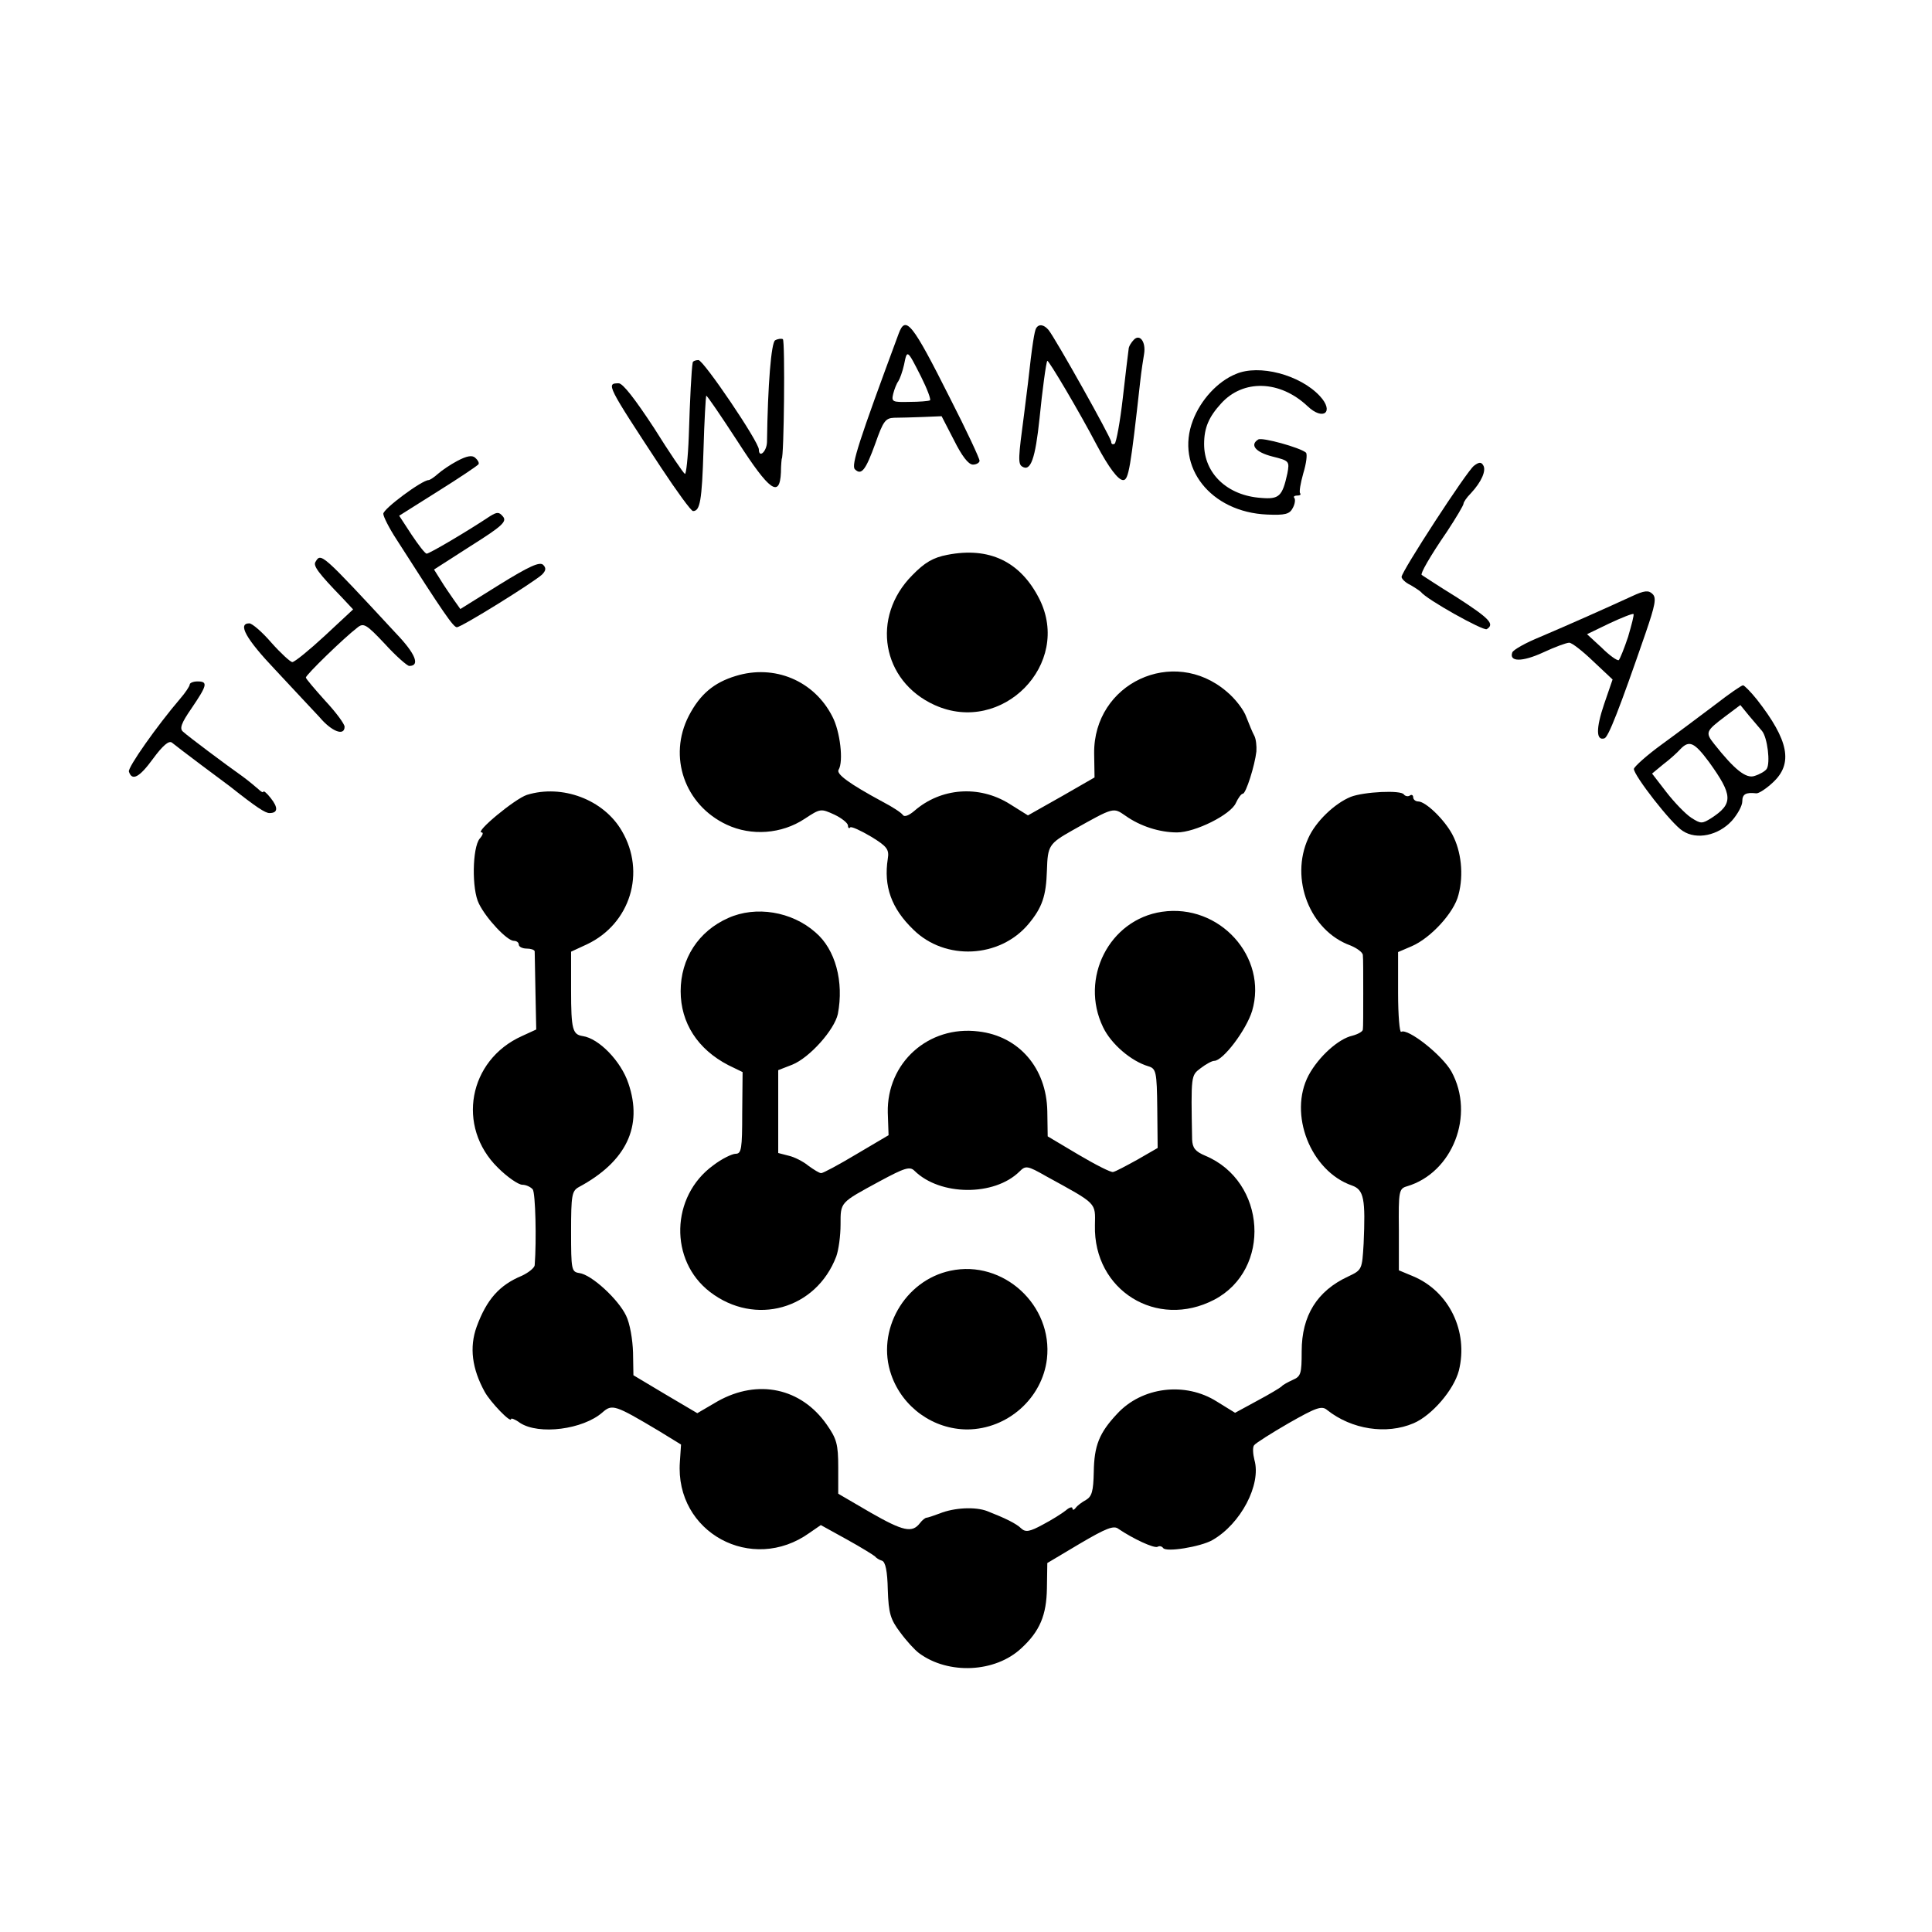
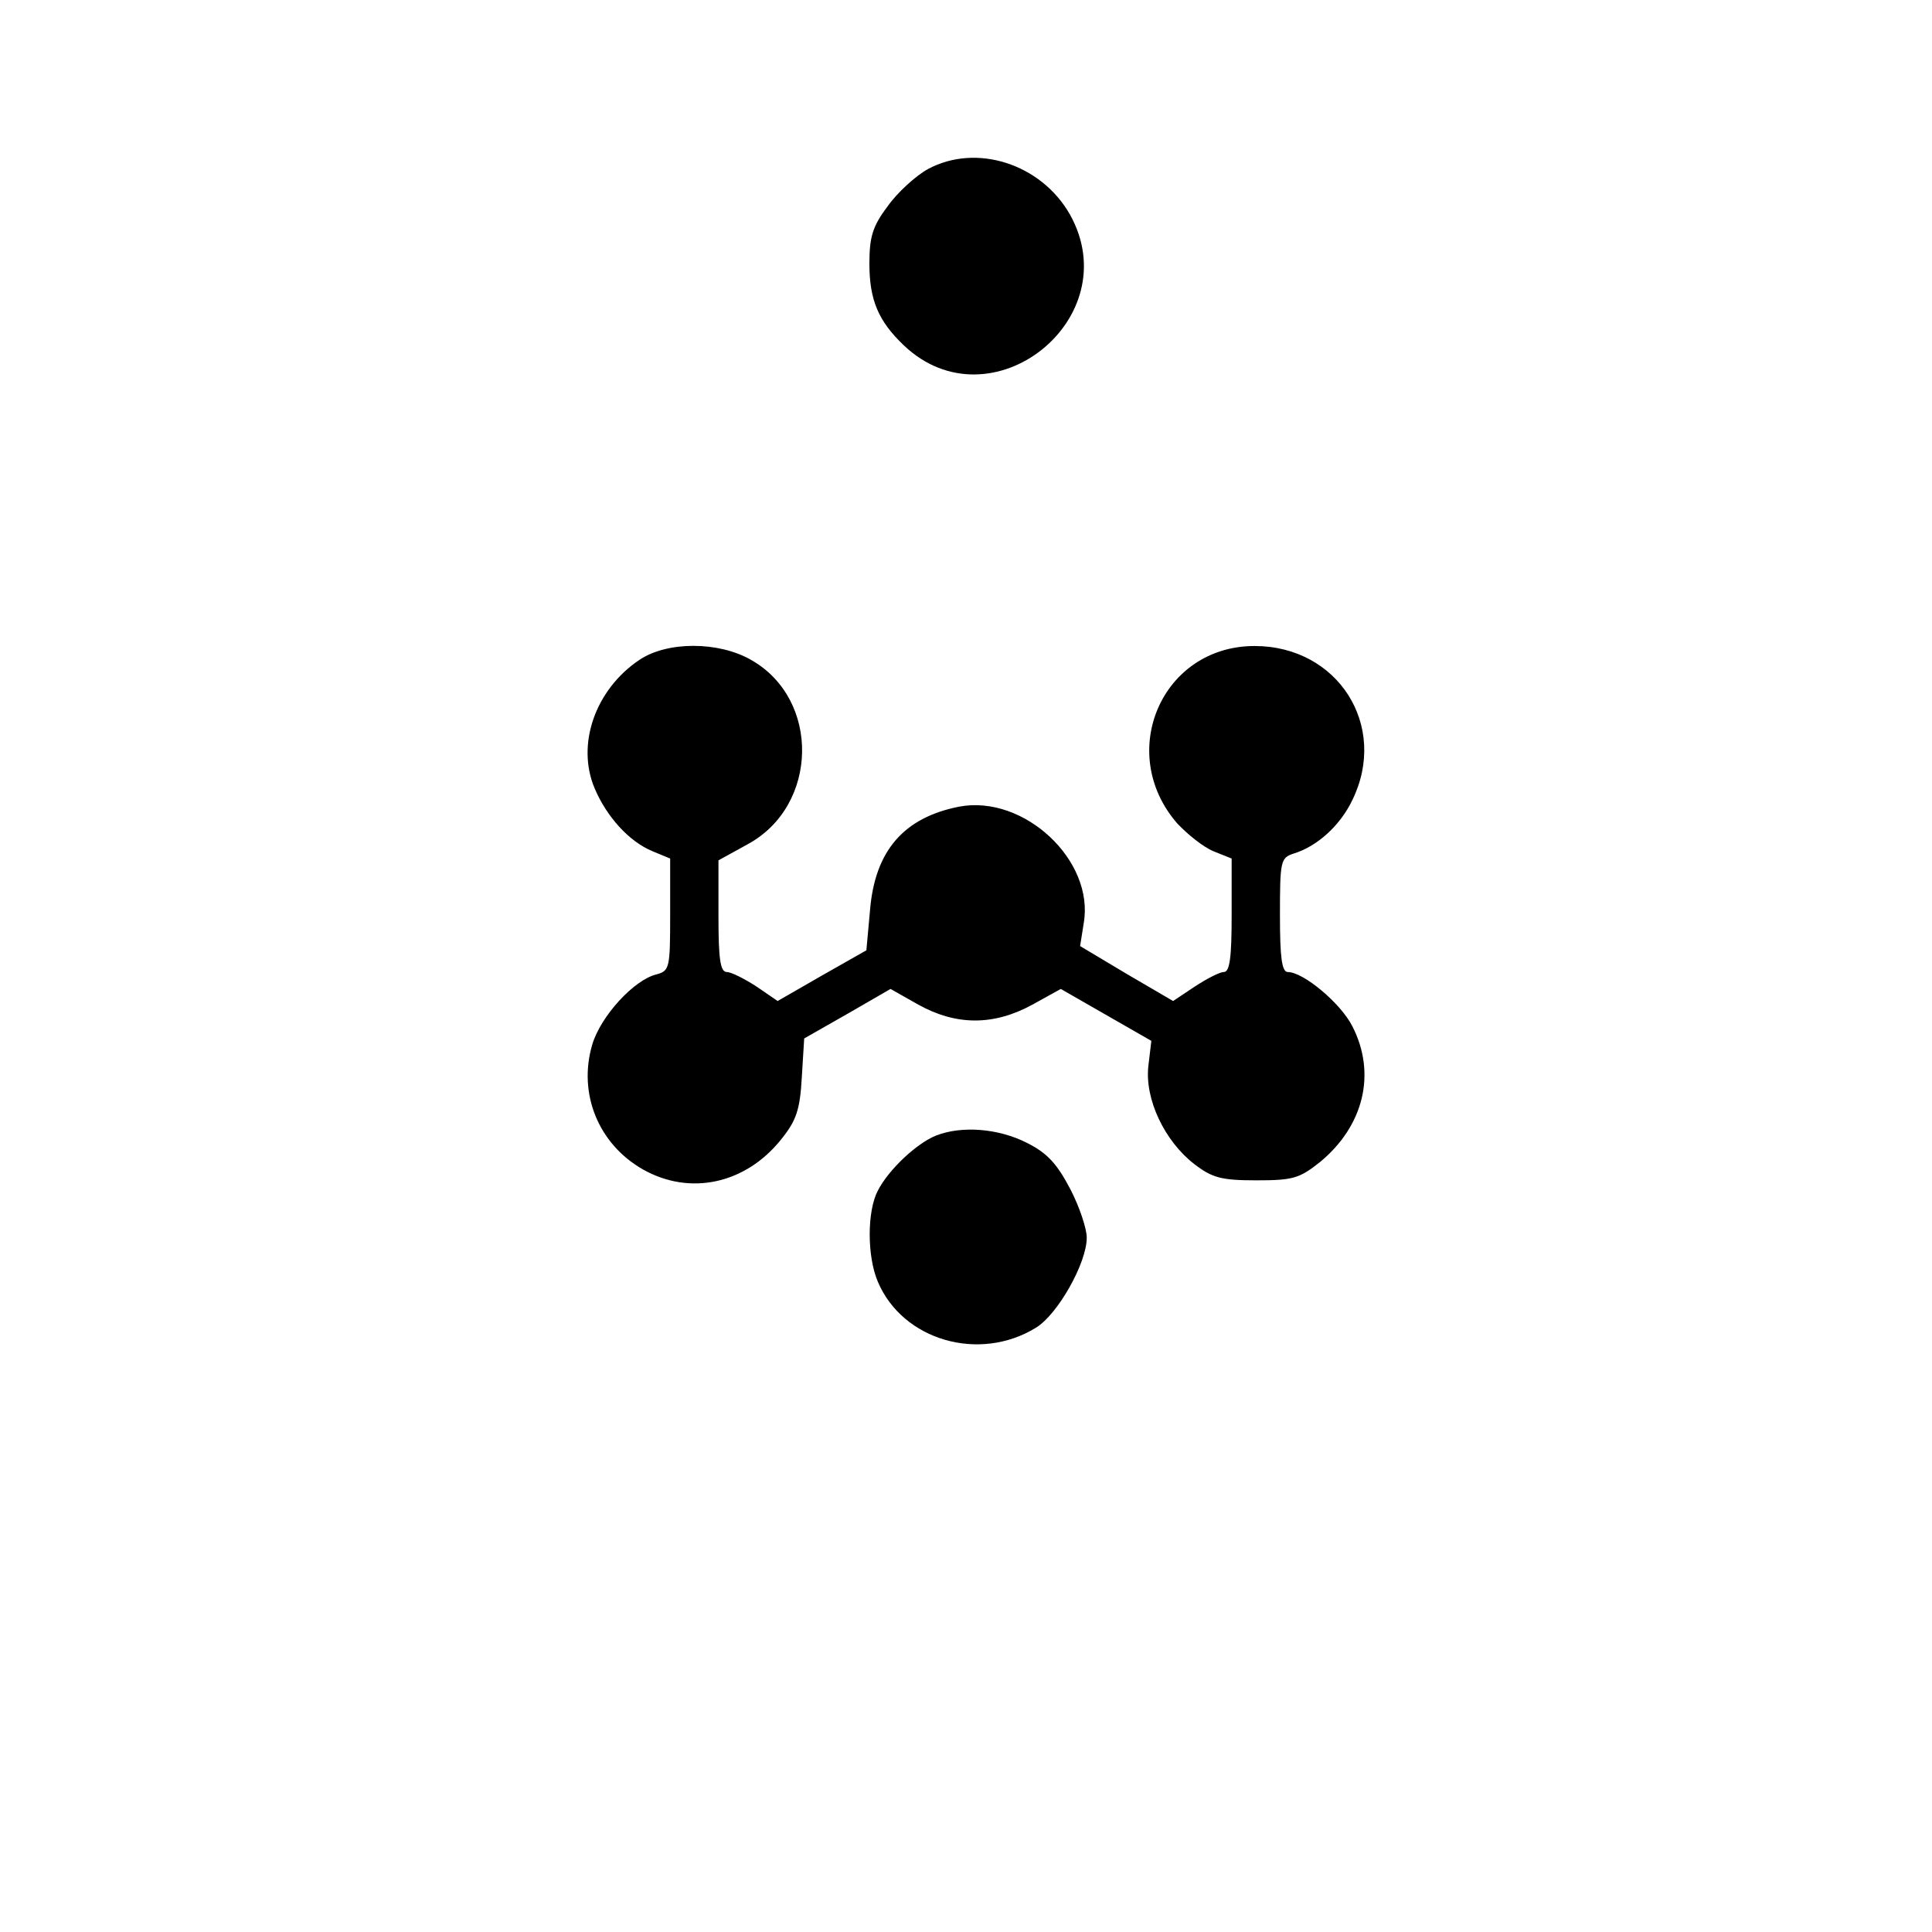
- <svg xmlns="http://www.w3.org/2000/svg" version="1.0" width="499pt" height="499pt" viewBox="0 0 499 499" preserveAspectRatio="xMidYMid meet">
-   <g transform="translate(0,499) scale(0.1,-0.1)" fill="#000000" stroke="none">
-     <path d="M2321 4128 c-103 -278 -123 -340 -113 -350 17 -17 28 -2 53 67 20 57 26 65 48 66 14 0 48 1 75 2 l48 2 32 -62 c20 -40 37 -63 49 -63 9 0 17 5 17 10 0 6 -34 79 -77 163 -97 193 -114 214 -132 165z m58 -111 c16 -32 26 -59 23 -61 -4 -2 -28 -4 -53 -4 -44 -1 -47 0 -42 21 3 12 9 27 13 32 4 6 11 25 15 43 8 40 8 40 44 -31z" />
-     <path d="M2676 4142 c-4 -7 -10 -41 -21 -142 -4 -30 -8 -66 -10 -80 -15 -112 -16 -128 -5 -135 22 -14 34 20 45 125 7 71 17 145 20 148 3 3 83 -132 128 -218 31 -58 55 -90 68 -90 14 0 19 31 44 255 3 28 8 59 10 71 5 31 -11 52 -26 37 -7 -7 -14 -18 -14 -25 -1 -7 -8 -64 -15 -126 -7 -62 -17 -115 -21 -118 -5 -3 -9 -1 -9 5 0 10 -144 267 -162 289 -12 14 -25 16 -32 4z" />
-     <path d="M2002 4111 c-10 -6 -19 -114 -21 -263 -1 -25 -21 -42 -21 -19 0 20 -143 231 -156 231 -8 0 -15 -3 -15 -7 -3 -17 -7 -93 -10 -190 -2 -55 -7 -99 -10 -97 -4 2 -40 55 -80 119 -48 73 -80 115 -91 115 -33 0 -31 -4 109 -217 41 -62 78 -113 83 -113 18 0 23 26 27 158 2 75 6 138 7 140 2 1 38 -52 81 -118 83 -129 109 -147 112 -80 0 19 2 35 2 35 6 0 9 305 3 309 -4 2 -13 1 -20 -3z" />
-     <path d="M3192 4024 c-47 -19 -91 -67 -111 -120 -46 -120 46 -237 192 -243 46 -2 58 1 66 17 6 11 7 22 4 26 -3 3 0 6 7 6 7 0 11 2 8 6 -3 3 1 26 8 51 8 26 11 50 7 54 -15 13 -113 40 -123 34 -23 -14 -7 -33 36 -44 44 -11 45 -12 39 -44 -13 -59 -21 -67 -68 -63 -87 6 -147 63 -147 139 0 42 12 70 44 105 57 63 152 60 223 -7 41 -39 70 -15 32 26 -51 55 -157 83 -217 57z" />
-     <path d="M1182 3800 c-19 -10 -41 -25 -51 -34 -10 -9 -21 -16 -24 -16 -17 0 -117 -74 -117 -87 0 -7 15 -37 34 -66 122 -191 147 -227 156 -227 12 0 197 115 220 136 10 10 11 17 3 25 -9 9 -37 -4 -113 -51 l-101 -63 -17 24 c-9 13 -25 36 -34 51 l-17 27 95 61 c81 51 94 63 83 76 -10 12 -15 12 -33 1 -60 -40 -157 -97 -164 -97 -4 0 -21 22 -39 49 l-32 49 100 63 c56 35 102 66 105 70 2 4 -2 11 -9 17 -8 7 -22 4 -45 -8z" />
-     <path d="M3807 3787 c-18 -13 -187 -273 -187 -287 0 -5 10 -15 23 -21 12 -7 24 -15 27 -18 14 -19 161 -101 170 -96 21 13 8 27 -77 82 -49 30 -89 57 -91 58 -4 3 20 46 66 113 23 35 42 67 42 71 0 4 8 16 19 27 28 30 40 59 32 72 -5 9 -11 9 -24 -1z" />
-     <path d="M2447 3557 c-37 -7 -59 -20 -91 -53 -107 -108 -79 -273 58 -335 174 -79 356 106 270 275 -49 96 -129 134 -237 113z" />
-     <path d="M815 3539 c-7 -10 7 -29 69 -93 l28 -30 -73 -68 c-40 -37 -78 -68 -84 -68 -5 0 -30 23 -54 50 -24 28 -50 50 -57 50 -31 0 -9 -40 67 -120 44 -47 95 -102 114 -122 32 -38 65 -50 65 -25 0 7 -22 37 -50 67 -27 30 -50 57 -50 60 0 7 99 103 133 129 16 13 23 9 71 -42 29 -32 58 -57 63 -57 29 0 16 32 -35 85 -191 206 -193 208 -207 184z" />
-     <path d="M4215 3450 c-63 -29 -164 -74 -237 -105 -37 -15 -69 -33 -72 -40 -9 -25 26 -25 80 0 30 14 60 25 67 25 7 0 35 -22 62 -48 l50 -47 -22 -64 c-21 -62 -21 -95 1 -88 10 3 38 74 106 271 25 73 29 92 18 102 -10 10 -21 9 -53 -6z m-10 -105 c-10 -30 -21 -57 -24 -60 -4 -2 -24 12 -44 32 l-38 35 58 28 c32 15 60 26 62 24 2 -2 -5 -28 -14 -59z" />
-     <path d="M1900 3244 c-56 -17 -92 -47 -121 -103 -54 -105 -11 -230 98 -281 64 -30 142 -24 201 15 41 27 42 27 77 11 19 -9 35 -22 35 -28 0 -6 3 -9 6 -5 3 3 27 -8 54 -24 41 -25 47 -33 43 -57 -11 -71 9 -128 66 -183 82 -81 223 -74 297 14 36 43 46 73 48 139 2 64 5 69 67 104 107 60 104 59 136 37 38 -27 88 -43 133 -43 47 0 139 46 152 76 6 13 14 24 18 24 8 0 31 73 35 109 1 14 -1 32 -5 40 -5 9 -14 31 -21 49 -6 18 -29 48 -51 66 -138 118 -344 21 -342 -160 l1 -62 -40 -23 c-22 -13 -61 -35 -86 -49 l-46 -26 -48 30 c-79 49 -177 41 -245 -18 -14 -12 -26 -17 -30 -11 -4 6 -27 21 -52 34 -87 47 -121 72 -114 83 13 21 4 99 -16 137 -47 93 -150 136 -250 105z" />
-     <path d="M490 3222 c0 -4 -11 -21 -25 -37 -59 -69 -136 -178 -132 -188 8 -25 27 -15 62 33 25 34 41 48 49 42 6 -5 40 -31 76 -58 36 -27 70 -52 75 -56 67 -53 90 -68 101 -68 22 0 23 14 3 39 -10 13 -19 20 -19 16 0 -3 -6 0 -13 7 -8 7 -26 22 -41 33 -44 31 -140 103 -153 115 -10 8 -5 22 22 61 40 59 43 69 15 69 -11 0 -20 -4 -20 -8z" />
-     <path d="M4430 3170 c-36 -27 -97 -73 -137 -102 -40 -29 -72 -58 -73 -64 0 -17 97 -142 126 -160 36 -24 92 -12 127 26 15 17 27 39 27 50 0 19 9 24 36 21 6 -1 26 12 43 28 53 49 41 109 -41 214 -16 20 -33 37 -36 37 -4 0 -36 -22 -72 -50z m121 -68 c14 -17 22 -83 12 -98 -4 -6 -18 -14 -31 -18 -22 -8 -52 16 -105 83 -23 29 -21 33 28 70 l40 30 22 -27 c13 -15 28 -33 34 -40z m-137 -80 c62 -86 63 -108 6 -145 -24 -15 -27 -15 -52 1 -15 10 -43 39 -64 66 l-37 48 29 24 c16 12 36 30 44 39 23 24 36 18 74 -33z" />
-     <path d="M1361 2937 c-31 -10 -136 -97 -117 -97 5 0 3 -7 -5 -16 -19 -23 -21 -131 -2 -168 19 -39 73 -96 90 -96 7 0 13 -4 13 -10 0 -5 9 -10 20 -10 11 0 20 -3 21 -7 0 -5 1 -52 2 -105 l2 -97 -37 -17 c-138 -62 -170 -234 -62 -340 24 -24 53 -44 63 -44 10 0 22 -6 27 -12 7 -10 10 -131 5 -196 -1 -7 -16 -19 -33 -27 -58 -24 -91 -61 -117 -132 -19 -53 -12 -108 21 -168 15 -27 68 -82 68 -70 0 3 11 -1 23 -10 49 -32 163 -17 213 27 25 22 32 20 146 -48 l57 -35 -3 -45 c-13 -182 186 -290 335 -183 l29 20 67 -37 c38 -21 70 -41 73 -44 3 -4 11 -9 18 -11 9 -3 14 -27 15 -75 2 -61 7 -77 32 -110 16 -22 38 -46 49 -54 76 -56 197 -50 264 13 48 44 65 86 66 155 l1 65 84 50 c68 40 88 48 100 38 37 -25 92 -51 101 -46 5 3 11 1 14 -3 7 -12 97 3 127 20 74 42 127 144 109 207 -4 16 -5 33 -1 38 3 5 44 31 89 57 72 41 86 46 100 34 63 -50 153 -64 223 -34 47 20 104 86 117 136 25 101 -25 205 -119 244 l-36 15 0 105 c-1 99 0 106 21 112 118 35 176 184 115 296 -24 43 -113 113 -130 103 -4 -3 -8 42 -8 100 l0 106 35 15 c49 21 110 87 121 133 14 52 7 113 -16 156 -21 39 -69 85 -88 85 -7 0 -13 5 -13 11 0 5 -4 8 -9 4 -5 -3 -12 -1 -15 3 -7 12 -103 7 -137 -6 -42 -17 -91 -64 -110 -107 -48 -105 4 -239 109 -277 17 -7 32 -18 32 -25 1 -7 1 -51 1 -98 0 -47 0 -89 -1 -94 0 -5 -12 -12 -27 -16 -36 -8 -87 -54 -113 -102 -53 -100 5 -248 112 -285 31 -11 35 -35 30 -150 -4 -67 -4 -68 -40 -85 -80 -37 -120 -101 -120 -193 0 -58 -2 -65 -23 -74 -13 -6 -26 -13 -29 -17 -3 -3 -31 -20 -63 -37 l-57 -31 -47 29 c-82 52 -194 38 -258 -32 -46 -49 -59 -82 -60 -150 -1 -50 -5 -63 -20 -72 -11 -6 -23 -15 -27 -21 -4 -5 -8 -6 -8 -1 0 5 -8 3 -17 -5 -10 -8 -37 -25 -60 -37 -33 -18 -44 -20 -55 -10 -13 13 -42 27 -88 45 -31 12 -86 9 -123 -6 -16 -6 -31 -11 -34 -11 -3 0 -11 -6 -17 -14 -20 -26 -43 -21 -127 27 l-84 49 0 68 c0 60 -4 74 -30 111 -66 94 -177 118 -281 60 l-53 -31 -83 49 -82 49 -1 59 c-1 33 -8 75 -18 95 -20 42 -89 106 -121 110 -20 3 -21 9 -21 107 0 94 2 105 20 115 123 66 166 157 128 268 -19 57 -76 116 -118 122 -26 4 -30 17 -30 118 l0 100 41 19 c112 53 153 186 90 293 -47 81 -154 121 -245 93z" />
-     <path d="M1881 2619 c-77 -34 -123 -105 -123 -189 0 -82 44 -150 123 -191 l37 -18 -1 -106 c0 -92 -2 -105 -17 -105 -9 0 -36 -13 -58 -30 -110 -80 -114 -246 -8 -327 116 -89 274 -45 326 92 6 17 11 53 11 82 0 59 -2 56 101 112 65 35 78 39 90 27 66 -65 206 -66 271 -2 16 16 20 16 69 -12 133 -73 127 -67 126 -127 -4 -168 160 -269 308 -192 149 78 135 306 -23 372 -26 11 -33 20 -34 42 -3 167 -3 165 22 184 13 10 29 19 35 19 23 0 83 80 98 129 41 139 -84 278 -233 256 -136 -20 -213 -172 -152 -298 21 -44 73 -88 117 -101 20 -6 22 -14 23 -109 l1 -102 -52 -30 c-29 -16 -57 -31 -63 -32 -5 -2 -46 19 -90 45 l-79 47 -1 65 c-2 111 -73 194 -178 206 -129 16 -237 -81 -234 -210 l2 -58 -83 -49 c-45 -27 -86 -49 -91 -49 -5 0 -19 9 -33 19 -13 11 -37 23 -51 26 l-27 7 0 107 0 107 36 14 c45 18 109 90 118 131 16 83 -6 167 -58 211 -61 54 -154 69 -225 37z" />
-     <path d="M2455 1708 c-119 -25 -193 -155 -153 -269 29 -84 109 -141 197 -141 104 1 193 81 205 182 16 139 -113 257 -249 228z" />
+ <svg xmlns="http://www.w3.org/2000/svg" version="1.0" width="320pt" height="320pt" viewBox="0 0 320 320" preserveAspectRatio="xMidYMid meet">
+   <g transform="translate(0,320) scale(0.1,-0.1)" fill="#000000" stroke="none">
+     <path d="M1537 2920 c-20 -11 -51 -39 -67 -62 -25 -33 -30 -51 -30 -95 0 -60 15 -95 57 -135 144 -137 372 44 275 217 -48 84 -155 118 -235 75z" />
+     <path d="M1059 2107 c-73 -49 -105 -140 -74 -213 20 -47 57 -88 96 -104 l29 -12 0 -93 c0 -89 -1 -93 -23 -99 -37 -9 -92 -69 -106 -116 -24 -81 10 -165 84 -207 78 -44 170 -24 229 50 25 31 31 49 34 102 l4 65 72 41 71 41 46 -26 c63 -35 125 -35 189 0 l47 26 75 -43 75 -43 -5 -42 c-6 -55 27 -124 76 -162 30 -23 45 -27 103 -27 60 0 71 3 105 30 73 60 94 147 54 225 -19 38 -81 90 -107 90 -10 0 -13 25 -13 94 0 89 1 95 22 102 40 12 78 47 98 89 60 123 -24 255 -162 255 -154 0 -230 -177 -128 -294 17 -18 43 -39 60 -46 l30 -12 0 -94 c0 -69 -3 -94 -13 -94 -7 0 -28 -11 -48 -24 l-36 -24 -77 45 -77 46 6 38 c18 104 -99 213 -206 193 -92 -18 -140 -73 -148 -172 l-6 -66 -74 -42 -73 -42 -35 24 c-20 13 -42 24 -49 24 -11 0 -14 21 -14 93 l0 92 49 27 c117 64 120 240 5 305 -54 31 -139 31 -185 0z" />
+     <path d="M1550 1319 c-32 -13 -78 -56 -96 -91 -18 -34 -18 -109 0 -151 41 -97 168 -134 262 -76 36 22 84 107 84 149 0 15 -12 51 -27 80 -22 42 -38 60 -72 77 -47 24 -108 29 -151 12z" />
  </g>
</svg>
